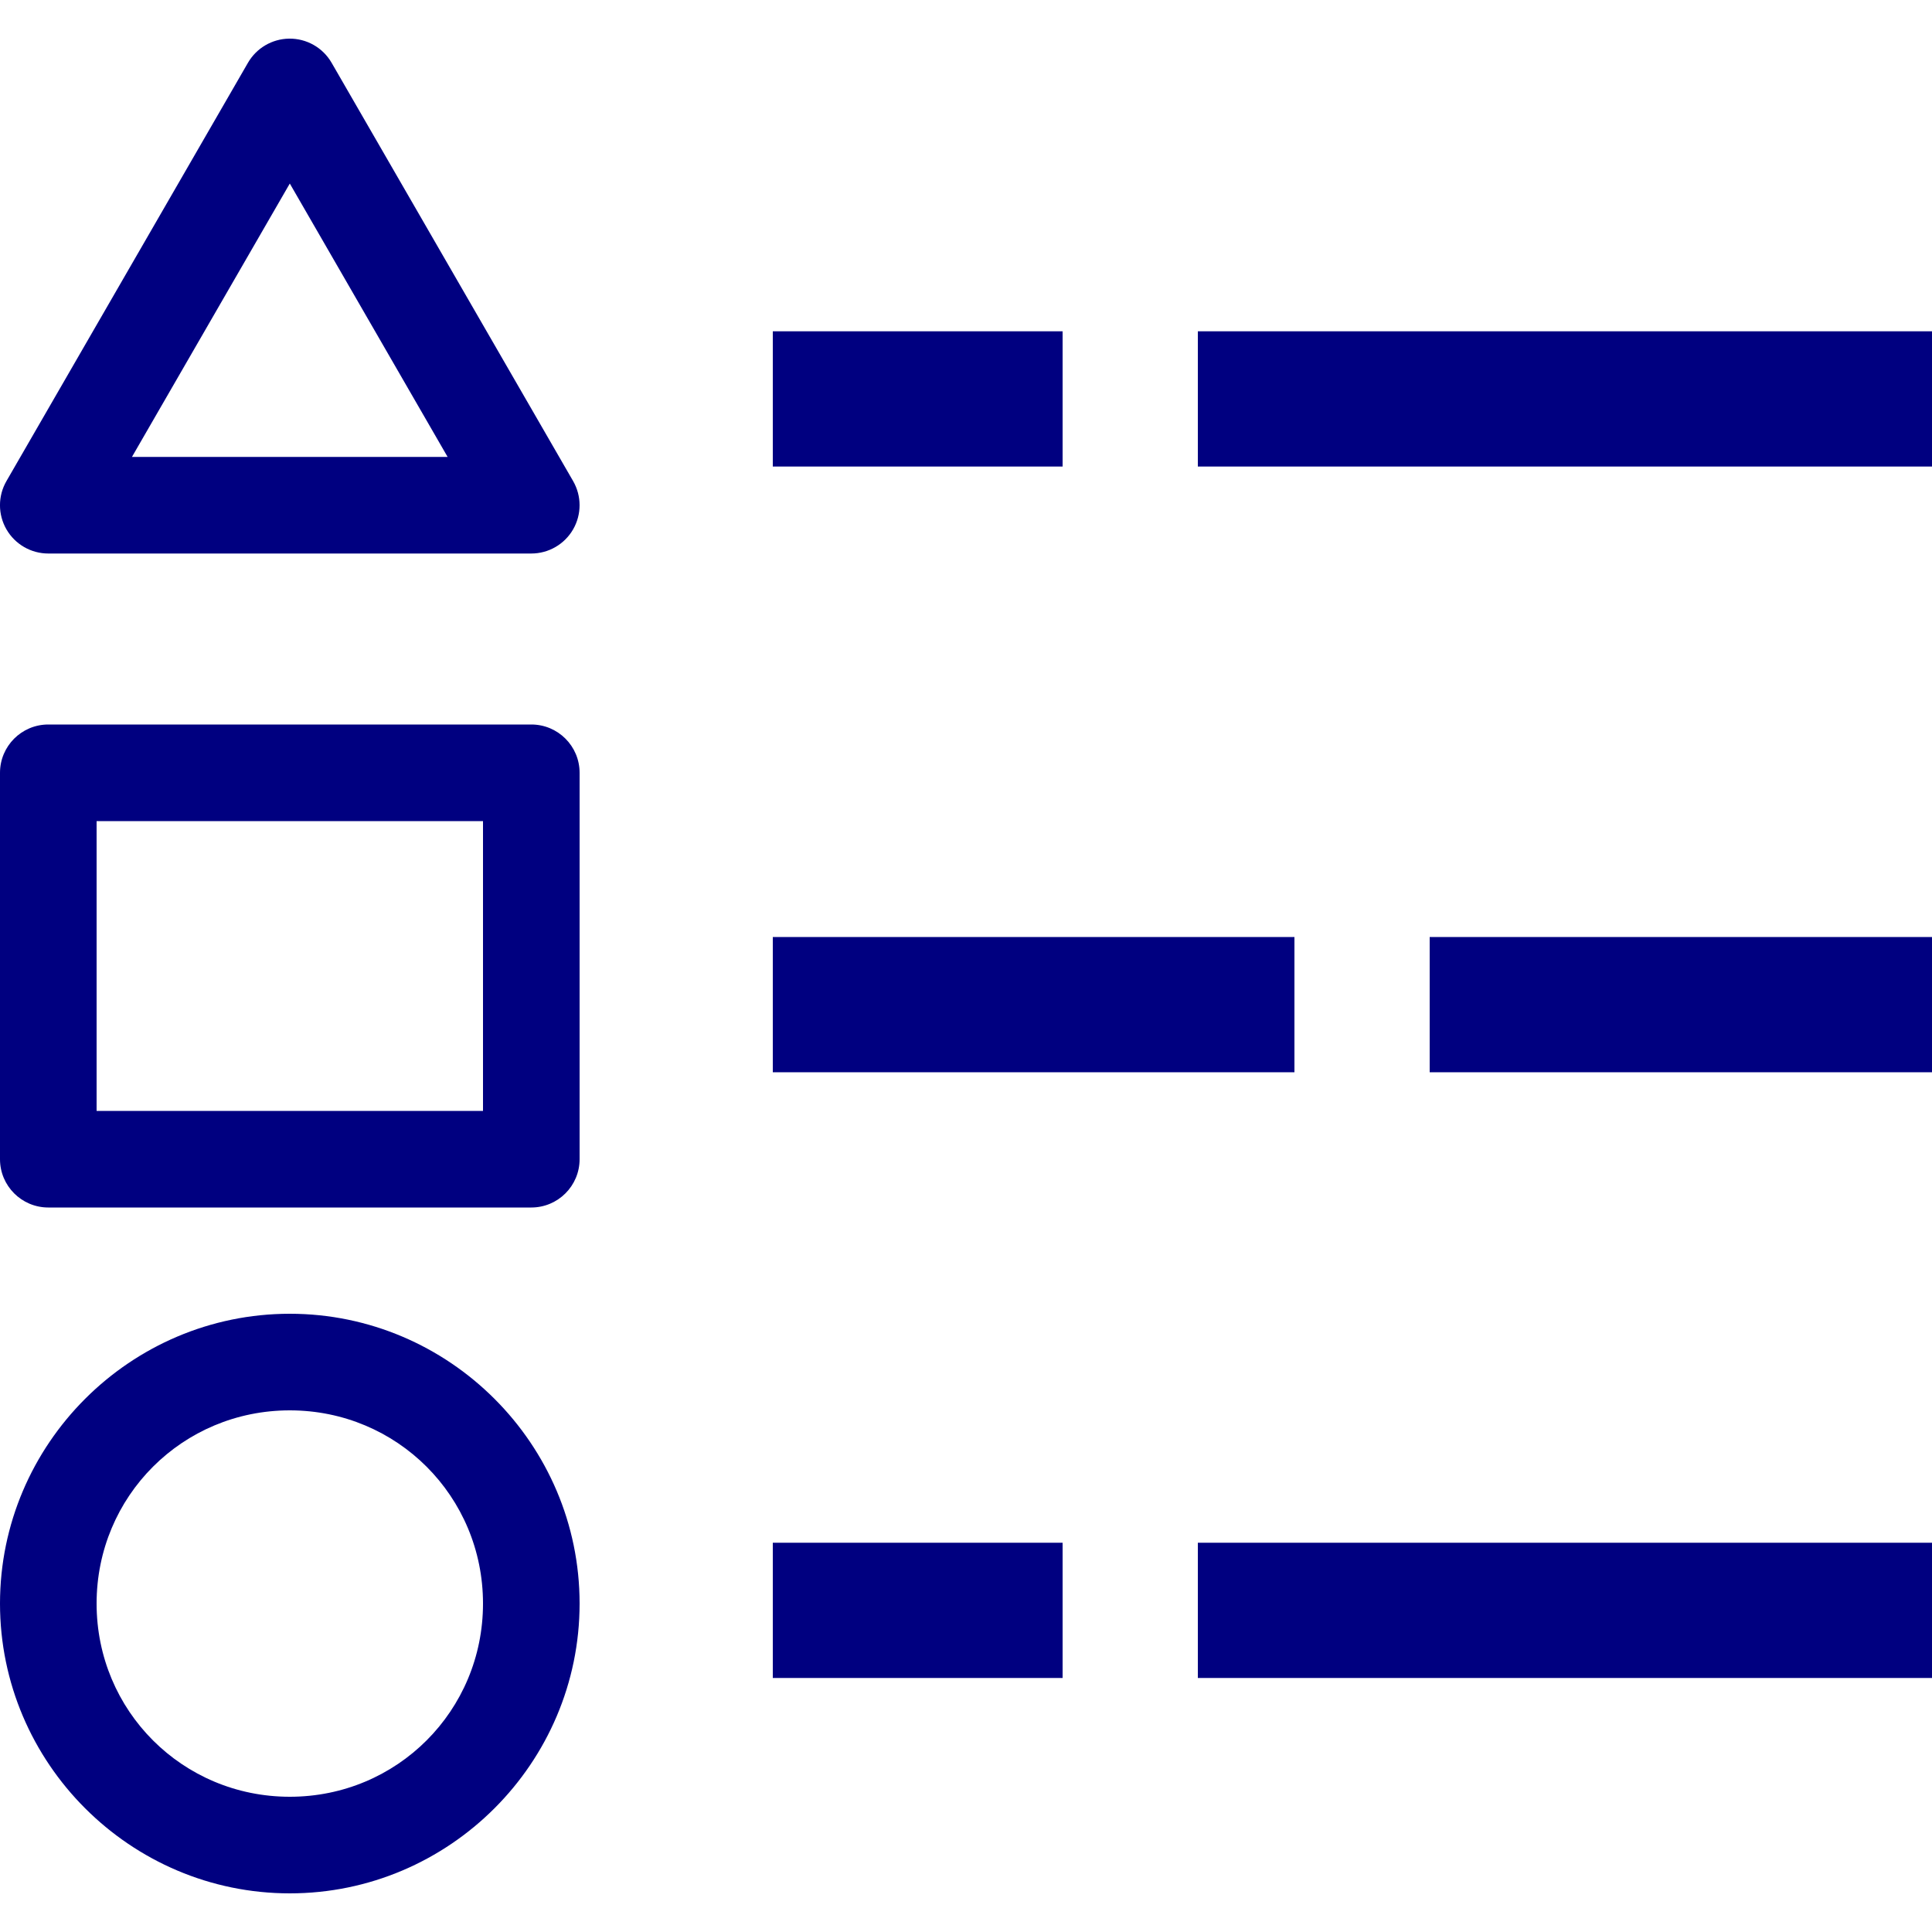
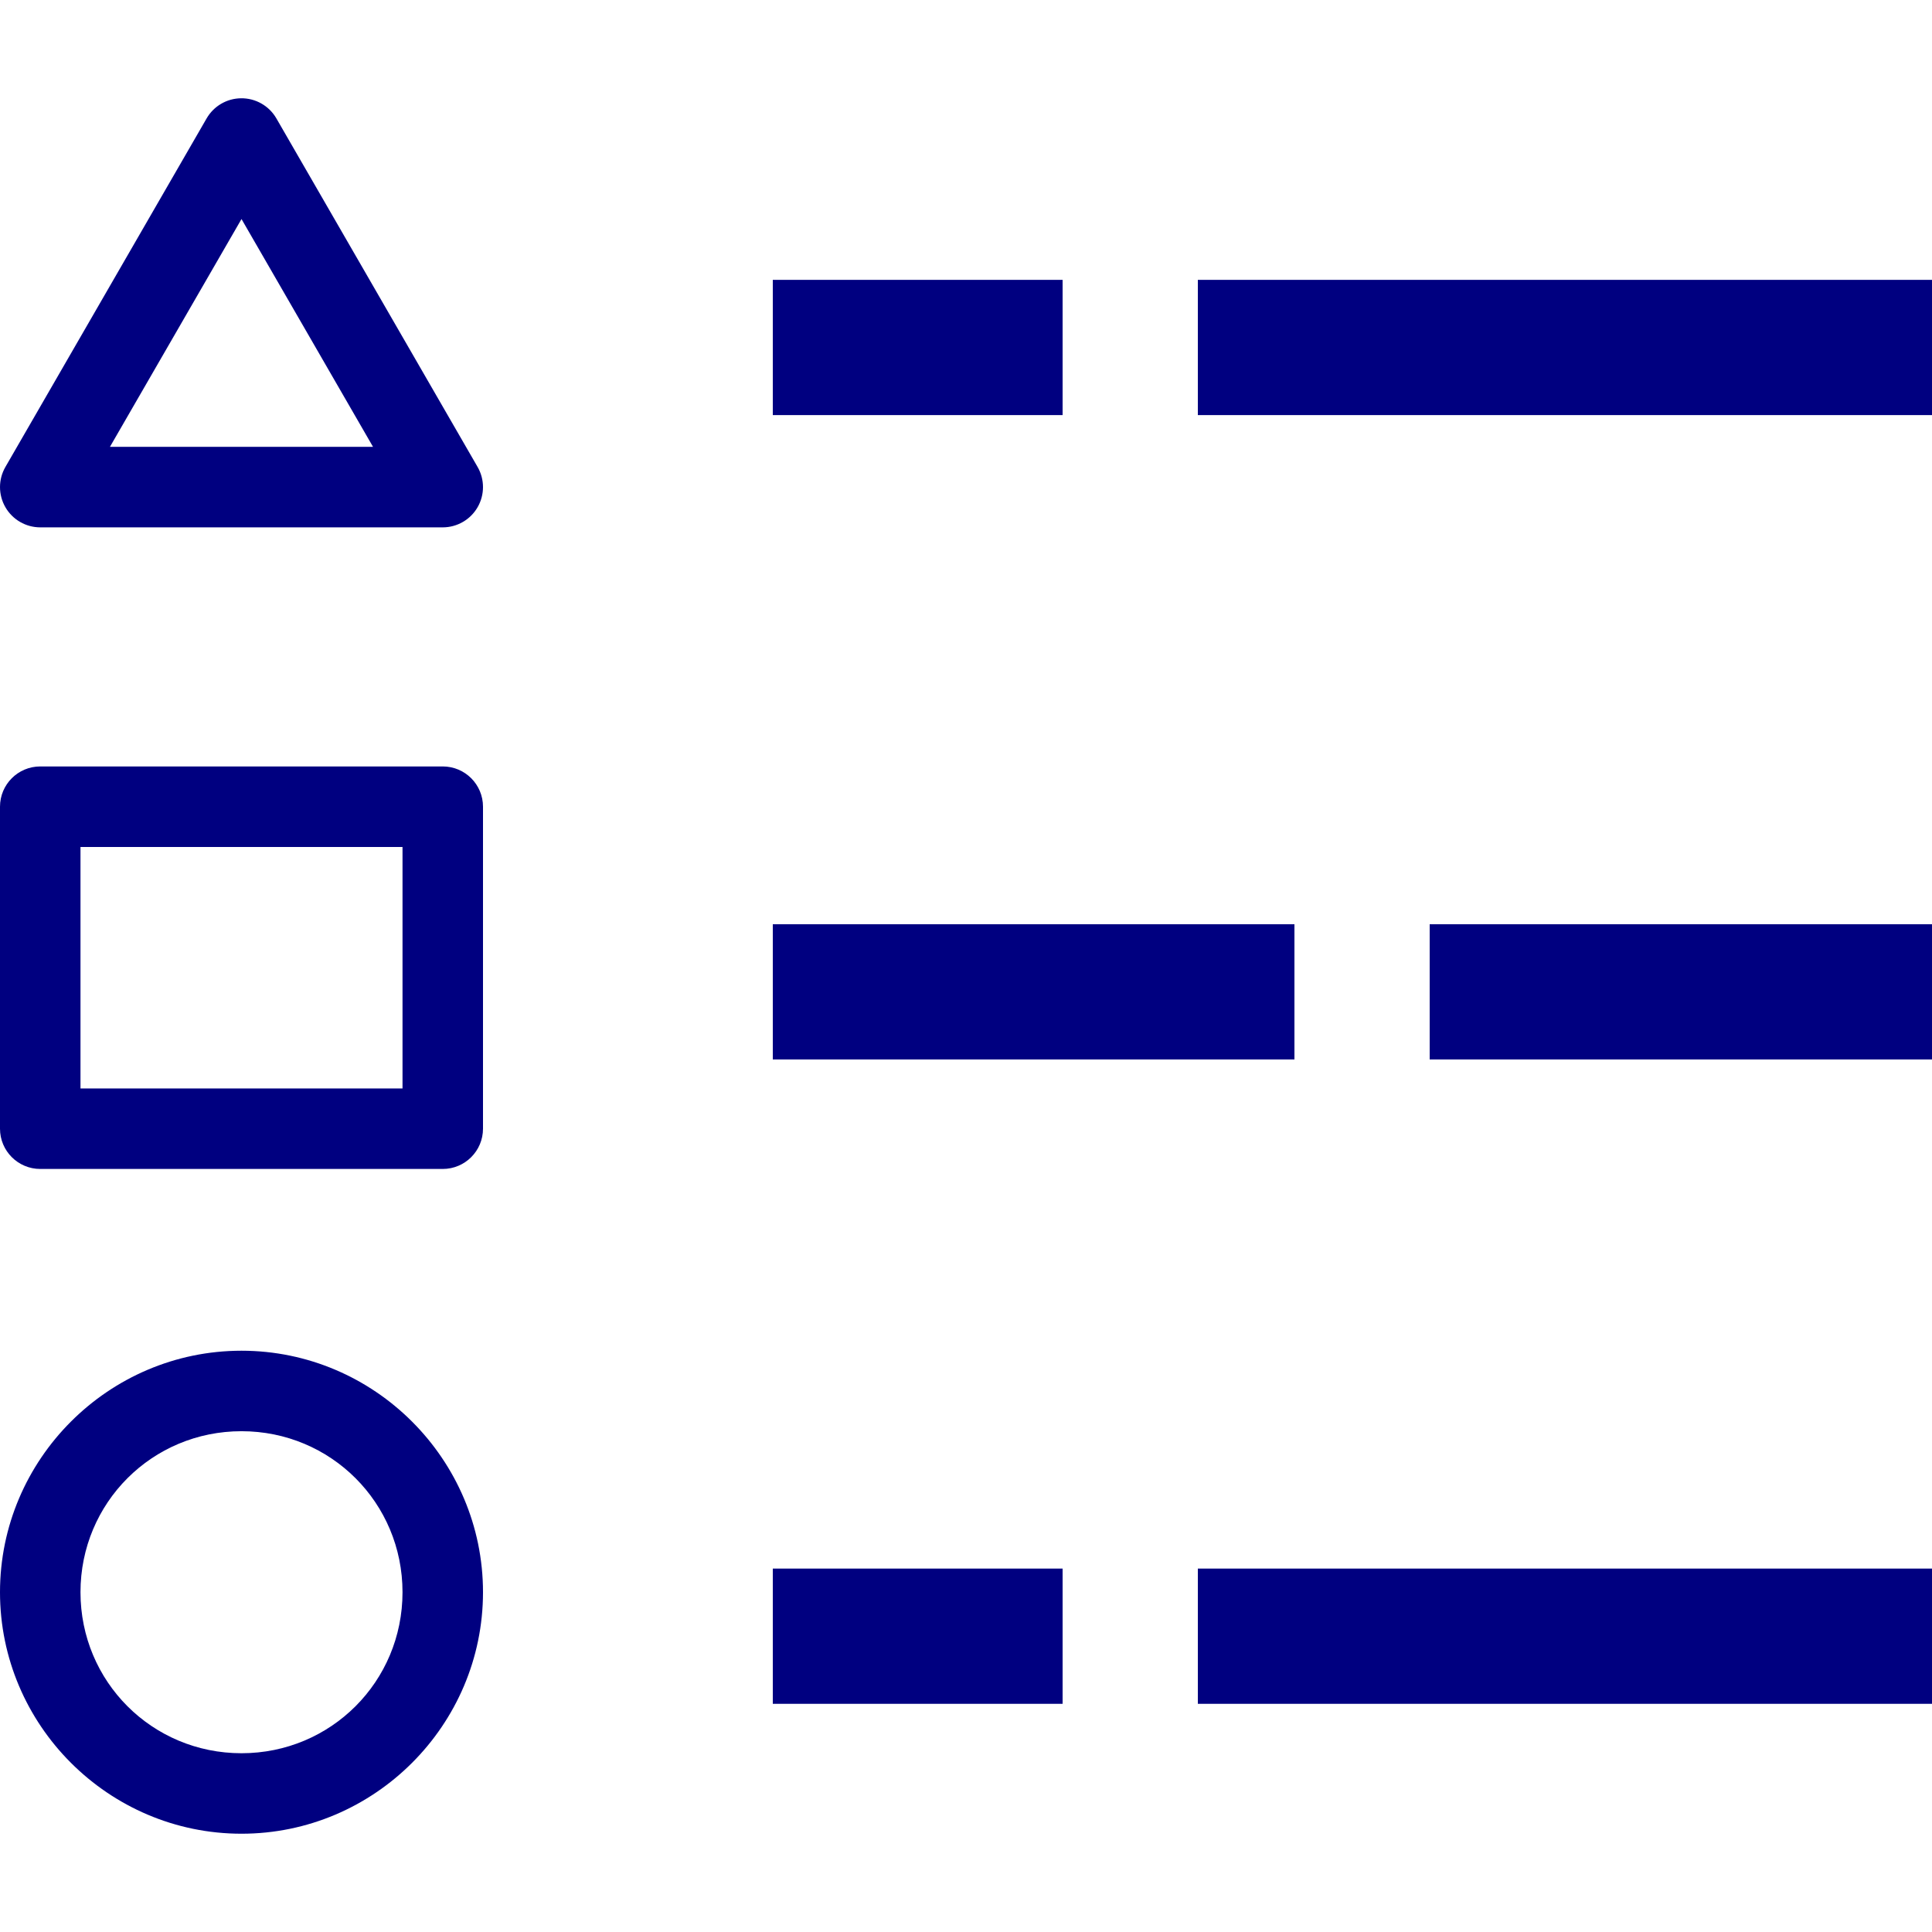
- <svg xmlns="http://www.w3.org/2000/svg" id="svg4460" height="100" width="100" version="1.1">
+ <svg xmlns="http://www.w3.org/2000/svg" version="1.1" width="100" height="100" id="svg4460">
  <defs id="defs4462" />
-   <path d="M 40 48.5 L 40 55.5 L 67 55.5 L 67 48.5 L 40 48.5 z M 74 48.5 L 74 55.5 L 100 55.5 L 100 48.5 L 74 48.5 z " style="color:#000000;font-style:normal;font-variant:normal;font-weight:normal;font-stretch:normal;font-size:medium;line-height:normal;font-family:sans-serif;font-variant-ligatures:normal;font-variant-position:normal;font-variant-caps:normal;font-variant-numeric:normal;font-variant-alternates:normal;font-variant-east-asian:normal;font-feature-settings:normal;font-variation-settings:normal;text-indent:0;text-align:start;text-decoration:none;text-decoration-line:none;text-decoration-style:solid;text-decoration-color:#000000;letter-spacing:normal;word-spacing:normal;text-transform:none;writing-mode:lr-tb;direction:ltr;text-orientation:mixed;dominant-baseline:auto;baseline-shift:baseline;text-anchor:start;white-space:normal;shape-padding:0;shape-margin:0;inline-size:0;clip-rule:nonzero;display:inline;overflow:visible;visibility:visible;opacity:1;isolation:auto;mix-blend-mode:normal;color-interpolation:sRGB;color-interpolation-filters:linearRGB;solid-color:#000000;solid-opacity:1;vector-effect:none;fill:#000080;fill-opacity:1;fill-rule:evenodd;stroke:none;stroke-width:7;stroke-linecap:butt;stroke-linejoin:miter;stroke-miterlimit:4;stroke-dasharray:none;stroke-dashoffset:0;stroke-opacity:1;color-rendering:auto;image-rendering:auto;shape-rendering:auto;text-rendering:auto;enable-background:accumulate;stop-color:#000000;stop-opacity:1" id="path937-7" />
-   <path style="color:#000000;font-style:normal;font-variant:normal;font-weight:normal;font-stretch:normal;font-size:medium;line-height:normal;font-family:sans-serif;font-variant-ligatures:normal;font-variant-position:normal;font-variant-caps:normal;font-variant-numeric:normal;font-variant-alternates:normal;font-variant-east-asian:normal;font-feature-settings:normal;font-variation-settings:normal;text-indent:0;text-align:start;text-decoration:none;text-decoration-line:none;text-decoration-style:solid;text-decoration-color:#000000;letter-spacing:normal;word-spacing:normal;text-transform:none;writing-mode:lr-tb;direction:ltr;text-orientation:mixed;dominant-baseline:auto;baseline-shift:baseline;text-anchor:start;white-space:normal;shape-padding:0;shape-margin:0;inline-size:0;clip-rule:nonzero;display:inline;overflow:visible;visibility:visible;isolation:auto;mix-blend-mode:normal;color-interpolation:sRGB;color-interpolation-filters:linearRGB;solid-color:#000000;solid-opacity:1;vector-effect:none;fill:#000080;fill-opacity:1;fill-rule:nonzero;stroke:none;stroke-width:5;stroke-linecap:round;stroke-linejoin:round;stroke-miterlimit:4;stroke-dasharray:none;stroke-dashoffset:20;stroke-opacity:1;color-rendering:auto;image-rendering:auto;shape-rendering:auto;text-rendering:auto;enable-background:accumulate;stop-color:#000000" d="M 2.5,37.5 A 2.5,2.5 0 0 0 0,40 v 20 a 2.5,2.5 0 0 0 2.5,2.5 h 25 A 2.5,2.5 0 0 0 30,60 V 40 a 2.5,2.5 0 0 0 -2.5,-2.5 z m 2.5,5 h 20 v 15 H 5 Z" id="path923" />
-   <path id="path927" d="m 14.959,2 a 2.5,2.5 0 0 0 -2.125,1.25 L 0.334,24.9 A 2.5,2.5 0 0 0 2.5,28.65 h 25 a 2.5,2.5 0 0 0 2.164,-3.75 L 17.164,3.25 A 2.5,2.5 0 0 0 14.959,2 Z M 15,9.5 23.168,23.65 H 6.83 Z" style="color:#000000;font-style:normal;font-variant:normal;font-weight:normal;font-stretch:normal;font-size:medium;line-height:normal;font-family:sans-serif;font-variant-ligatures:normal;font-variant-position:normal;font-variant-caps:normal;font-variant-numeric:normal;font-variant-alternates:normal;font-variant-east-asian:normal;font-feature-settings:normal;font-variation-settings:normal;text-indent:0;text-align:start;text-decoration:none;text-decoration-line:none;text-decoration-style:solid;text-decoration-color:#000000;letter-spacing:normal;word-spacing:normal;text-transform:none;writing-mode:lr-tb;direction:ltr;text-orientation:mixed;dominant-baseline:auto;baseline-shift:baseline;text-anchor:start;white-space:normal;shape-padding:0;shape-margin:0;inline-size:0;clip-rule:nonzero;display:inline;overflow:visible;visibility:visible;opacity:1;isolation:auto;mix-blend-mode:normal;color-interpolation:sRGB;color-interpolation-filters:linearRGB;solid-color:#000000;solid-opacity:1;vector-effect:none;fill:#000080;fill-opacity:1;fill-rule:nonzero;stroke:none;stroke-width:5;stroke-linecap:round;stroke-linejoin:round;stroke-miterlimit:4;stroke-dasharray:none;stroke-dashoffset:20;stroke-opacity:1;color-rendering:auto;image-rendering:auto;shape-rendering:auto;text-rendering:auto;enable-background:accumulate;stop-color:#000000;stop-opacity:1" />
-   <path id="path931" d="M 15,68 C 6.745,68 0,74.745 0,83 0,91.255 6.745,98 15,98 23.255,98 30,91.255 30,83 30,74.745 23.255,68 15,68 Z m 0,5 c 5.552,0 10,4.448 10,10 0,5.552 -4.448,10 -10,10 C 9.448,93 5,88.552 5,83 5,77.448 9.448,73 15,73 Z" style="color:#000000;font-style:normal;font-variant:normal;font-weight:normal;font-stretch:normal;font-size:medium;line-height:normal;font-family:sans-serif;font-variant-ligatures:normal;font-variant-position:normal;font-variant-caps:normal;font-variant-numeric:normal;font-variant-alternates:normal;font-variant-east-asian:normal;font-feature-settings:normal;font-variation-settings:normal;text-indent:0;text-align:start;text-decoration:none;text-decoration-line:none;text-decoration-style:solid;text-decoration-color:#000000;letter-spacing:normal;word-spacing:normal;text-transform:none;writing-mode:lr-tb;direction:ltr;text-orientation:mixed;dominant-baseline:auto;baseline-shift:baseline;text-anchor:start;white-space:normal;shape-padding:0;shape-margin:0;inline-size:0;clip-rule:nonzero;display:inline;overflow:visible;visibility:visible;opacity:1;isolation:auto;mix-blend-mode:normal;color-interpolation:sRGB;color-interpolation-filters:linearRGB;solid-color:#000000;solid-opacity:1;vector-effect:none;fill:#000080;fill-opacity:1;fill-rule:nonzero;stroke:none;stroke-width:5;stroke-linecap:round;stroke-linejoin:round;stroke-miterlimit:4;stroke-dasharray:none;stroke-dashoffset:20;stroke-opacity:1;color-rendering:auto;image-rendering:auto;shape-rendering:auto;text-rendering:auto;enable-background:accumulate;stop-color:#000000;stop-opacity:1" />
-   <path id="path945" d="m 62,79.852 v 7 h 38 v -7 z" style="color:#000000;font-style:normal;font-variant:normal;font-weight:normal;font-stretch:normal;font-size:medium;line-height:normal;font-family:sans-serif;font-variant-ligatures:normal;font-variant-position:normal;font-variant-caps:normal;font-variant-numeric:normal;font-variant-alternates:normal;font-variant-east-asian:normal;font-feature-settings:normal;font-variation-settings:normal;text-indent:0;text-align:start;text-decoration:none;text-decoration-line:none;text-decoration-style:solid;text-decoration-color:#000000;letter-spacing:normal;word-spacing:normal;text-transform:none;writing-mode:lr-tb;direction:ltr;text-orientation:mixed;dominant-baseline:auto;baseline-shift:baseline;text-anchor:start;white-space:normal;shape-padding:0;shape-margin:0;inline-size:0;clip-rule:nonzero;display:inline;overflow:visible;visibility:visible;opacity:1;isolation:auto;mix-blend-mode:normal;color-interpolation:sRGB;color-interpolation-filters:linearRGB;solid-color:#000000;solid-opacity:1;vector-effect:none;fill:#000080;fill-opacity:1;fill-rule:evenodd;stroke:none;stroke-width:7;stroke-linecap:butt;stroke-linejoin:miter;stroke-miterlimit:4;stroke-dasharray:none;stroke-dashoffset:0;stroke-opacity:1;color-rendering:auto;image-rendering:auto;shape-rendering:auto;text-rendering:auto;enable-background:accumulate;stop-color:#000000;stop-opacity:1" />
-   <path id="path943" d="m 40,79.852 v 7 h 15 v -7 z" style="color:#000000;font-style:normal;font-variant:normal;font-weight:normal;font-stretch:normal;font-size:medium;line-height:normal;font-family:sans-serif;font-variant-ligatures:normal;font-variant-position:normal;font-variant-caps:normal;font-variant-numeric:normal;font-variant-alternates:normal;font-variant-east-asian:normal;font-feature-settings:normal;font-variation-settings:normal;text-indent:0;text-align:start;text-decoration:none;text-decoration-line:none;text-decoration-style:solid;text-decoration-color:#000000;letter-spacing:normal;word-spacing:normal;text-transform:none;writing-mode:lr-tb;direction:ltr;text-orientation:mixed;dominant-baseline:auto;baseline-shift:baseline;text-anchor:start;white-space:normal;shape-padding:0;shape-margin:0;inline-size:0;clip-rule:nonzero;display:inline;overflow:visible;visibility:visible;opacity:1;isolation:auto;mix-blend-mode:normal;color-interpolation:sRGB;color-interpolation-filters:linearRGB;solid-color:#000000;solid-opacity:1;vector-effect:none;fill:#000080;fill-opacity:1;fill-rule:evenodd;stroke:none;stroke-width:7;stroke-linecap:butt;stroke-linejoin:miter;stroke-miterlimit:4;stroke-dasharray:none;stroke-dashoffset:0;stroke-opacity:1;color-rendering:auto;image-rendering:auto;shape-rendering:auto;text-rendering:auto;enable-background:accumulate;stop-color:#000000;stop-opacity:1" />
-   <path d="M 40 17.148 L 40 24.148 L 55 24.148 L 55 17.148 L 40 17.148 z M 62 17.148 L 62 24.148 L 100 24.148 L 100 17.148 L 62 17.148 z " style="color:#000000;font-style:normal;font-variant:normal;font-weight:normal;font-stretch:normal;font-size:medium;line-height:normal;font-family:sans-serif;font-variant-ligatures:normal;font-variant-position:normal;font-variant-caps:normal;font-variant-numeric:normal;font-variant-alternates:normal;font-variant-east-asian:normal;font-feature-settings:normal;font-variation-settings:normal;text-indent:0;text-align:start;text-decoration:none;text-decoration-line:none;text-decoration-style:solid;text-decoration-color:#000000;letter-spacing:normal;word-spacing:normal;text-transform:none;writing-mode:lr-tb;direction:ltr;text-orientation:mixed;dominant-baseline:auto;baseline-shift:baseline;text-anchor:start;white-space:normal;shape-padding:0;shape-margin:0;inline-size:0;clip-rule:nonzero;display:inline;overflow:visible;visibility:visible;opacity:1;isolation:auto;mix-blend-mode:normal;color-interpolation:sRGB;color-interpolation-filters:linearRGB;solid-color:#000000;solid-opacity:1;vector-effect:none;fill:#000080;fill-opacity:1;fill-rule:evenodd;stroke:none;stroke-width:7;stroke-linecap:butt;stroke-linejoin:miter;stroke-miterlimit:4;stroke-dasharray:none;stroke-dashoffset:0;stroke-opacity:1;color-rendering:auto;image-rendering:auto;shape-rendering:auto;text-rendering:auto;enable-background:accumulate;stop-color:#000000;stop-opacity:1" id="path937" />
+   <path d="M 12.467,5.087 A 2.084,2.084 0 0 0 10.695,6.128 L 0.279,24.171 a 2.084,2.084 0 0 0 1.805,3.125 H 22.918 a 2.084,2.084 0 0 0 1.803,-3.125 L 14.305,6.128 A 2.084,2.084 0 0 0 12.467,5.087 Z M 12.5,11.337 19.307,23.128 H 5.691 Z M 40,14.485 v 7 h 15 v -7 z m 22,0 v 7 h 38 v -7 z M 2.084,39.671 A 2.084,2.084 0 0 0 2.3595078e-8,41.755 V 58.421 A 2.084,2.084 0 0 0 2.084,60.505 H 22.916 A 2.084,2.084 0 0 0 25,58.421 V 41.755 a 2.084,2.084 0 0 0 -2.084,-2.084 z m 2.082,4.168 H 20.834 v 12.5 H 4.166 Z M 40,47.837 v 7 h 27 v -7 z m 34,0 v 7 h 26 v -7 z M 12.5,69.913 c -6.879,0 -12.5,5.621 -12.5,12.5 0,6.879 5.621,12.5 12.5,12.5 6.879,0 12.5,-5.621 12.5,-12.5 0,-6.879 -5.621,-12.5 -12.5,-12.5 z m 0,4.166 c 4.627,0 8.334,3.707 8.334,8.334 0,4.627 -3.707,8.334 -8.334,8.334 -4.627,0 -8.334,-3.707 -8.334,-8.334 0,-4.627 3.707,-8.334 8.334,-8.334 z M 40,81.189 v 7 h 15 v -7 z m 22,0 v 7 h 38 v -7 z" style="color:#000000;font-style:normal;font-variant:normal;font-weight:normal;font-stretch:normal;font-size:medium;line-height:normal;font-family:sans-serif;font-variant-ligatures:normal;font-variant-position:normal;font-variant-caps:normal;font-variant-numeric:normal;font-variant-alternates:normal;font-variant-east-asian:normal;font-feature-settings:normal;font-variation-settings:normal;text-indent:0;text-align:start;text-decoration:none;text-decoration-line:none;text-decoration-style:solid;text-decoration-color:#000000;letter-spacing:normal;word-spacing:normal;text-transform:none;writing-mode:lr-tb;direction:ltr;text-orientation:mixed;dominant-baseline:auto;baseline-shift:baseline;text-anchor:start;white-space:normal;shape-padding:0;shape-margin:0;inline-size:0;clip-rule:nonzero;display:inline;overflow:visible;visibility:visible;opacity:1;isolation:auto;mix-blend-mode:normal;color-interpolation:sRGB;color-interpolation-filters:linearRGB;solid-color:#000000;solid-opacity:1;vector-effect:none;fill:#000080;fill-opacity:1;fill-rule:evenodd;stroke:none;stroke-width:7;stroke-linecap:butt;stroke-linejoin:miter;stroke-miterlimit:4;stroke-dasharray:none;stroke-dashoffset:0;stroke-opacity:1;color-rendering:auto;image-rendering:auto;shape-rendering:auto;text-rendering:auto;enable-background:accumulate;stop-color:#000000;stop-opacity:1" id="path937-7" />
</svg>
